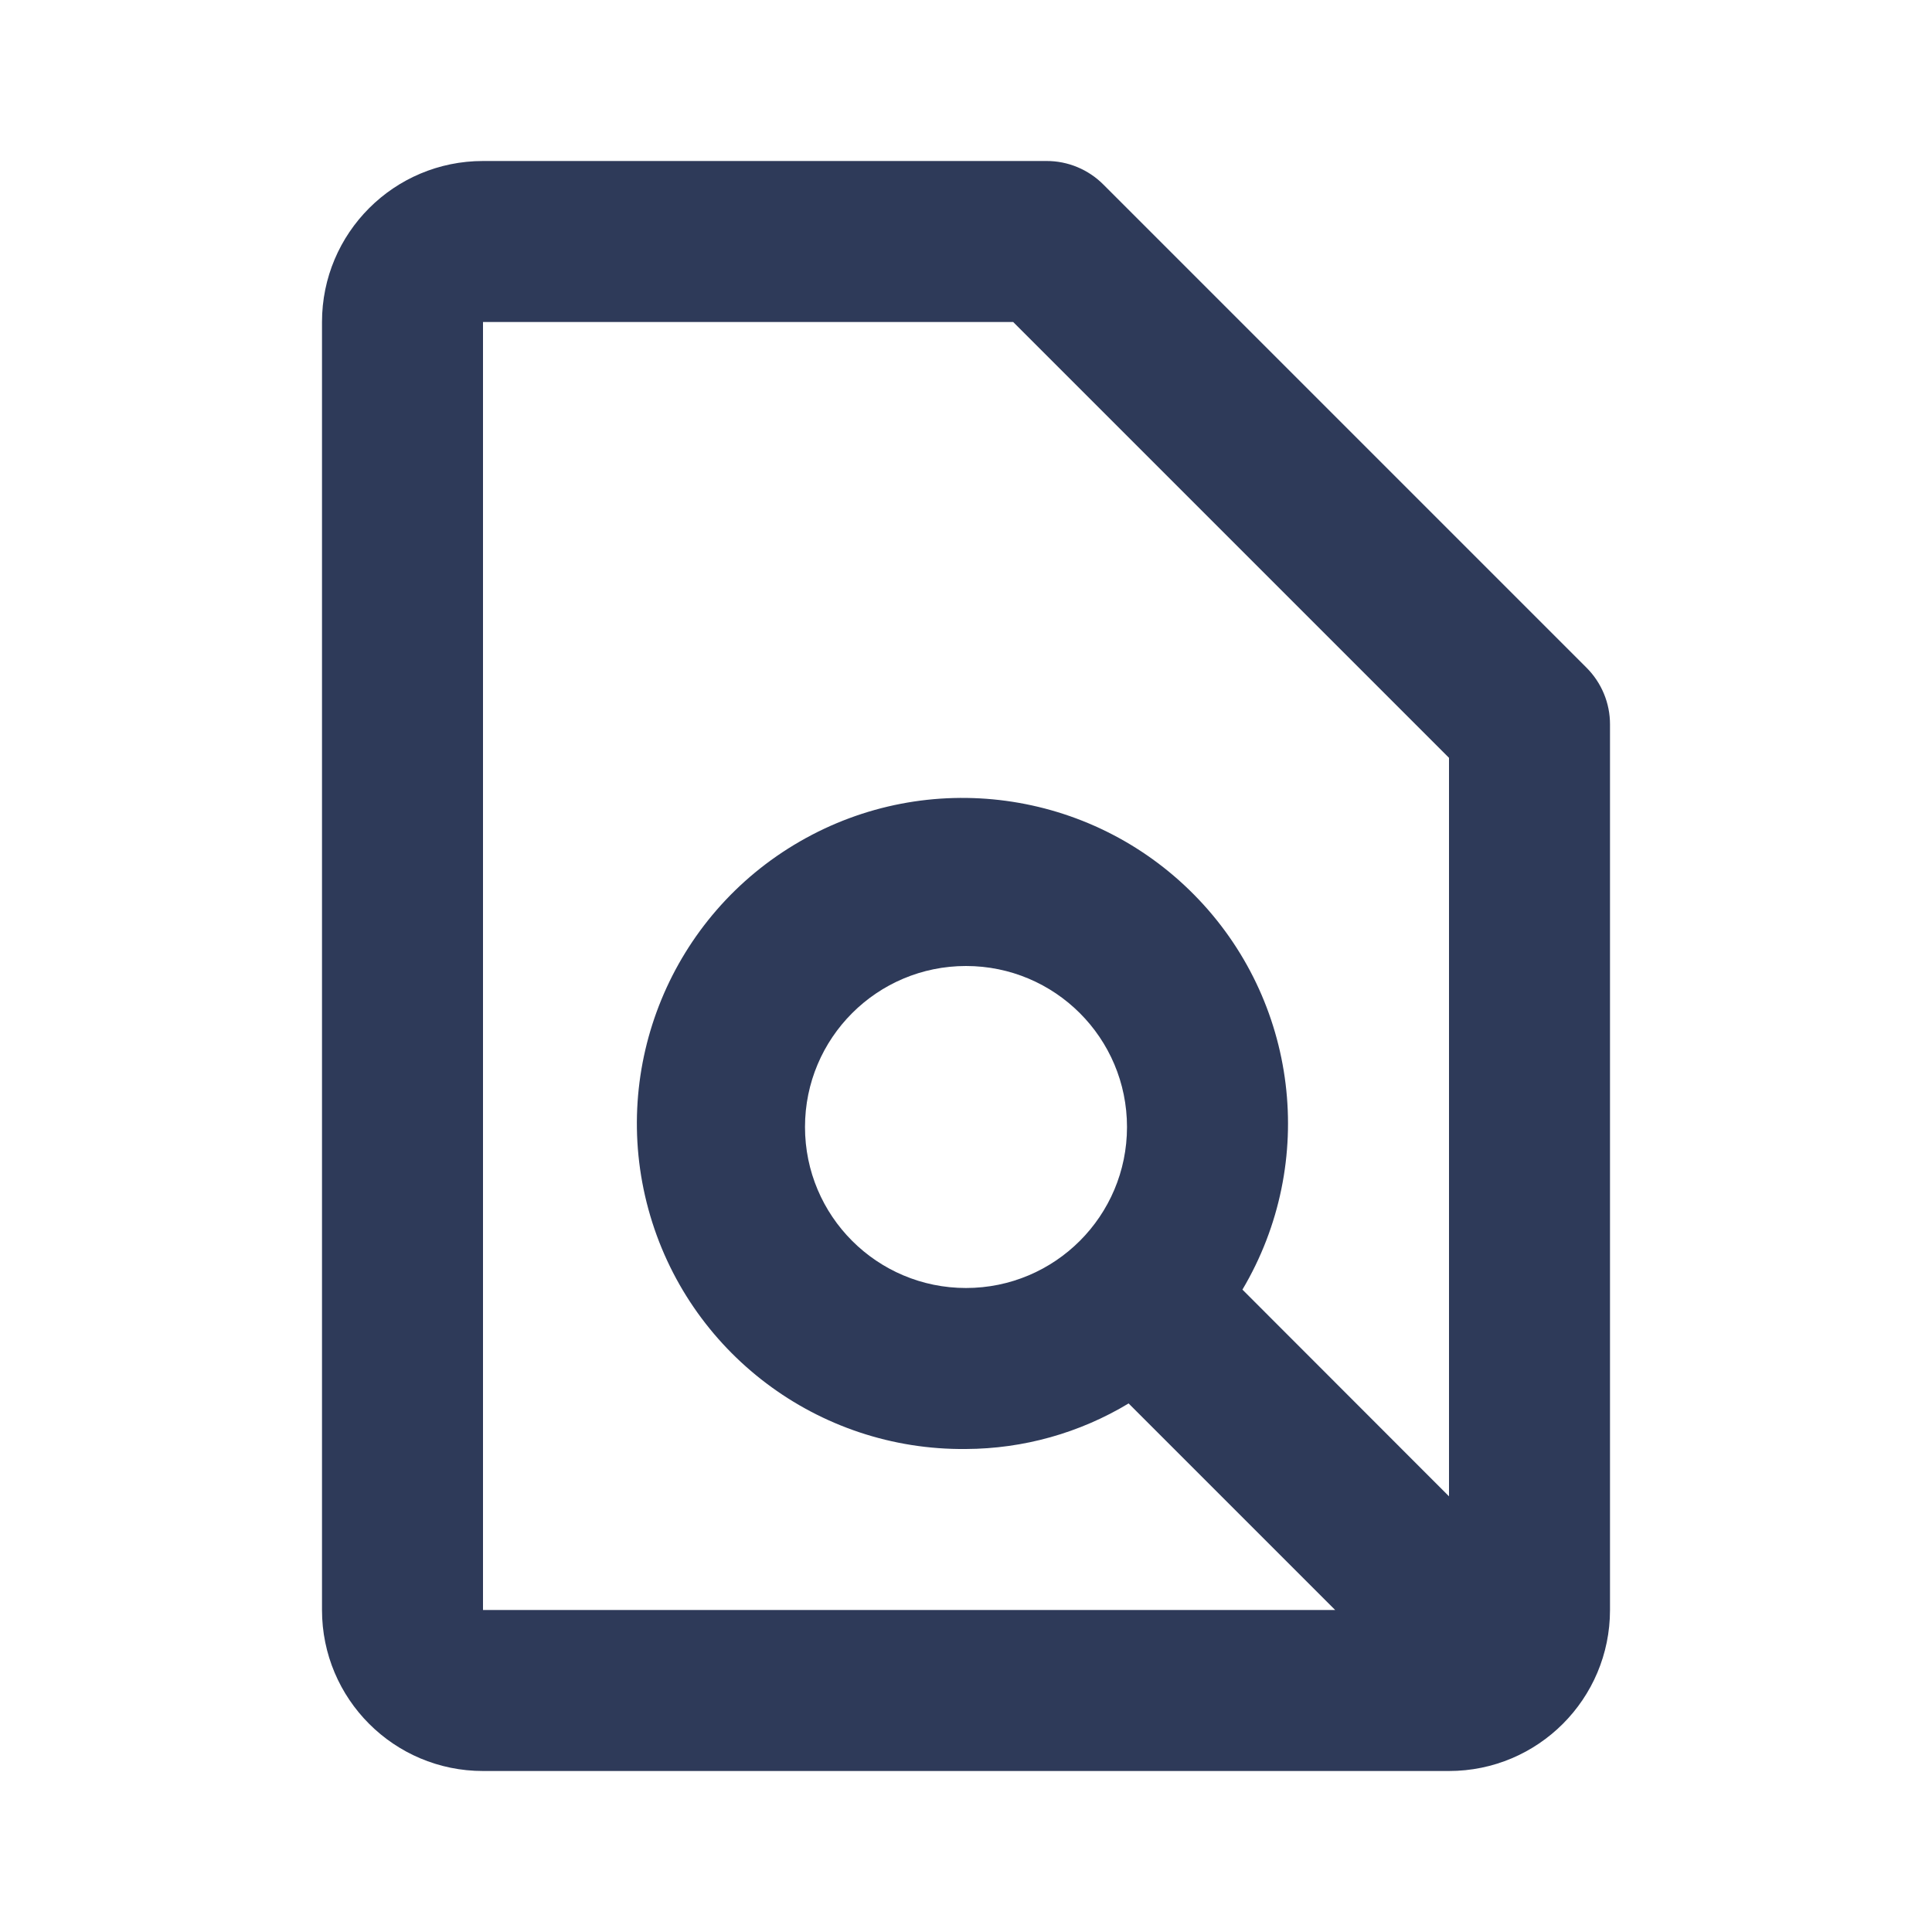
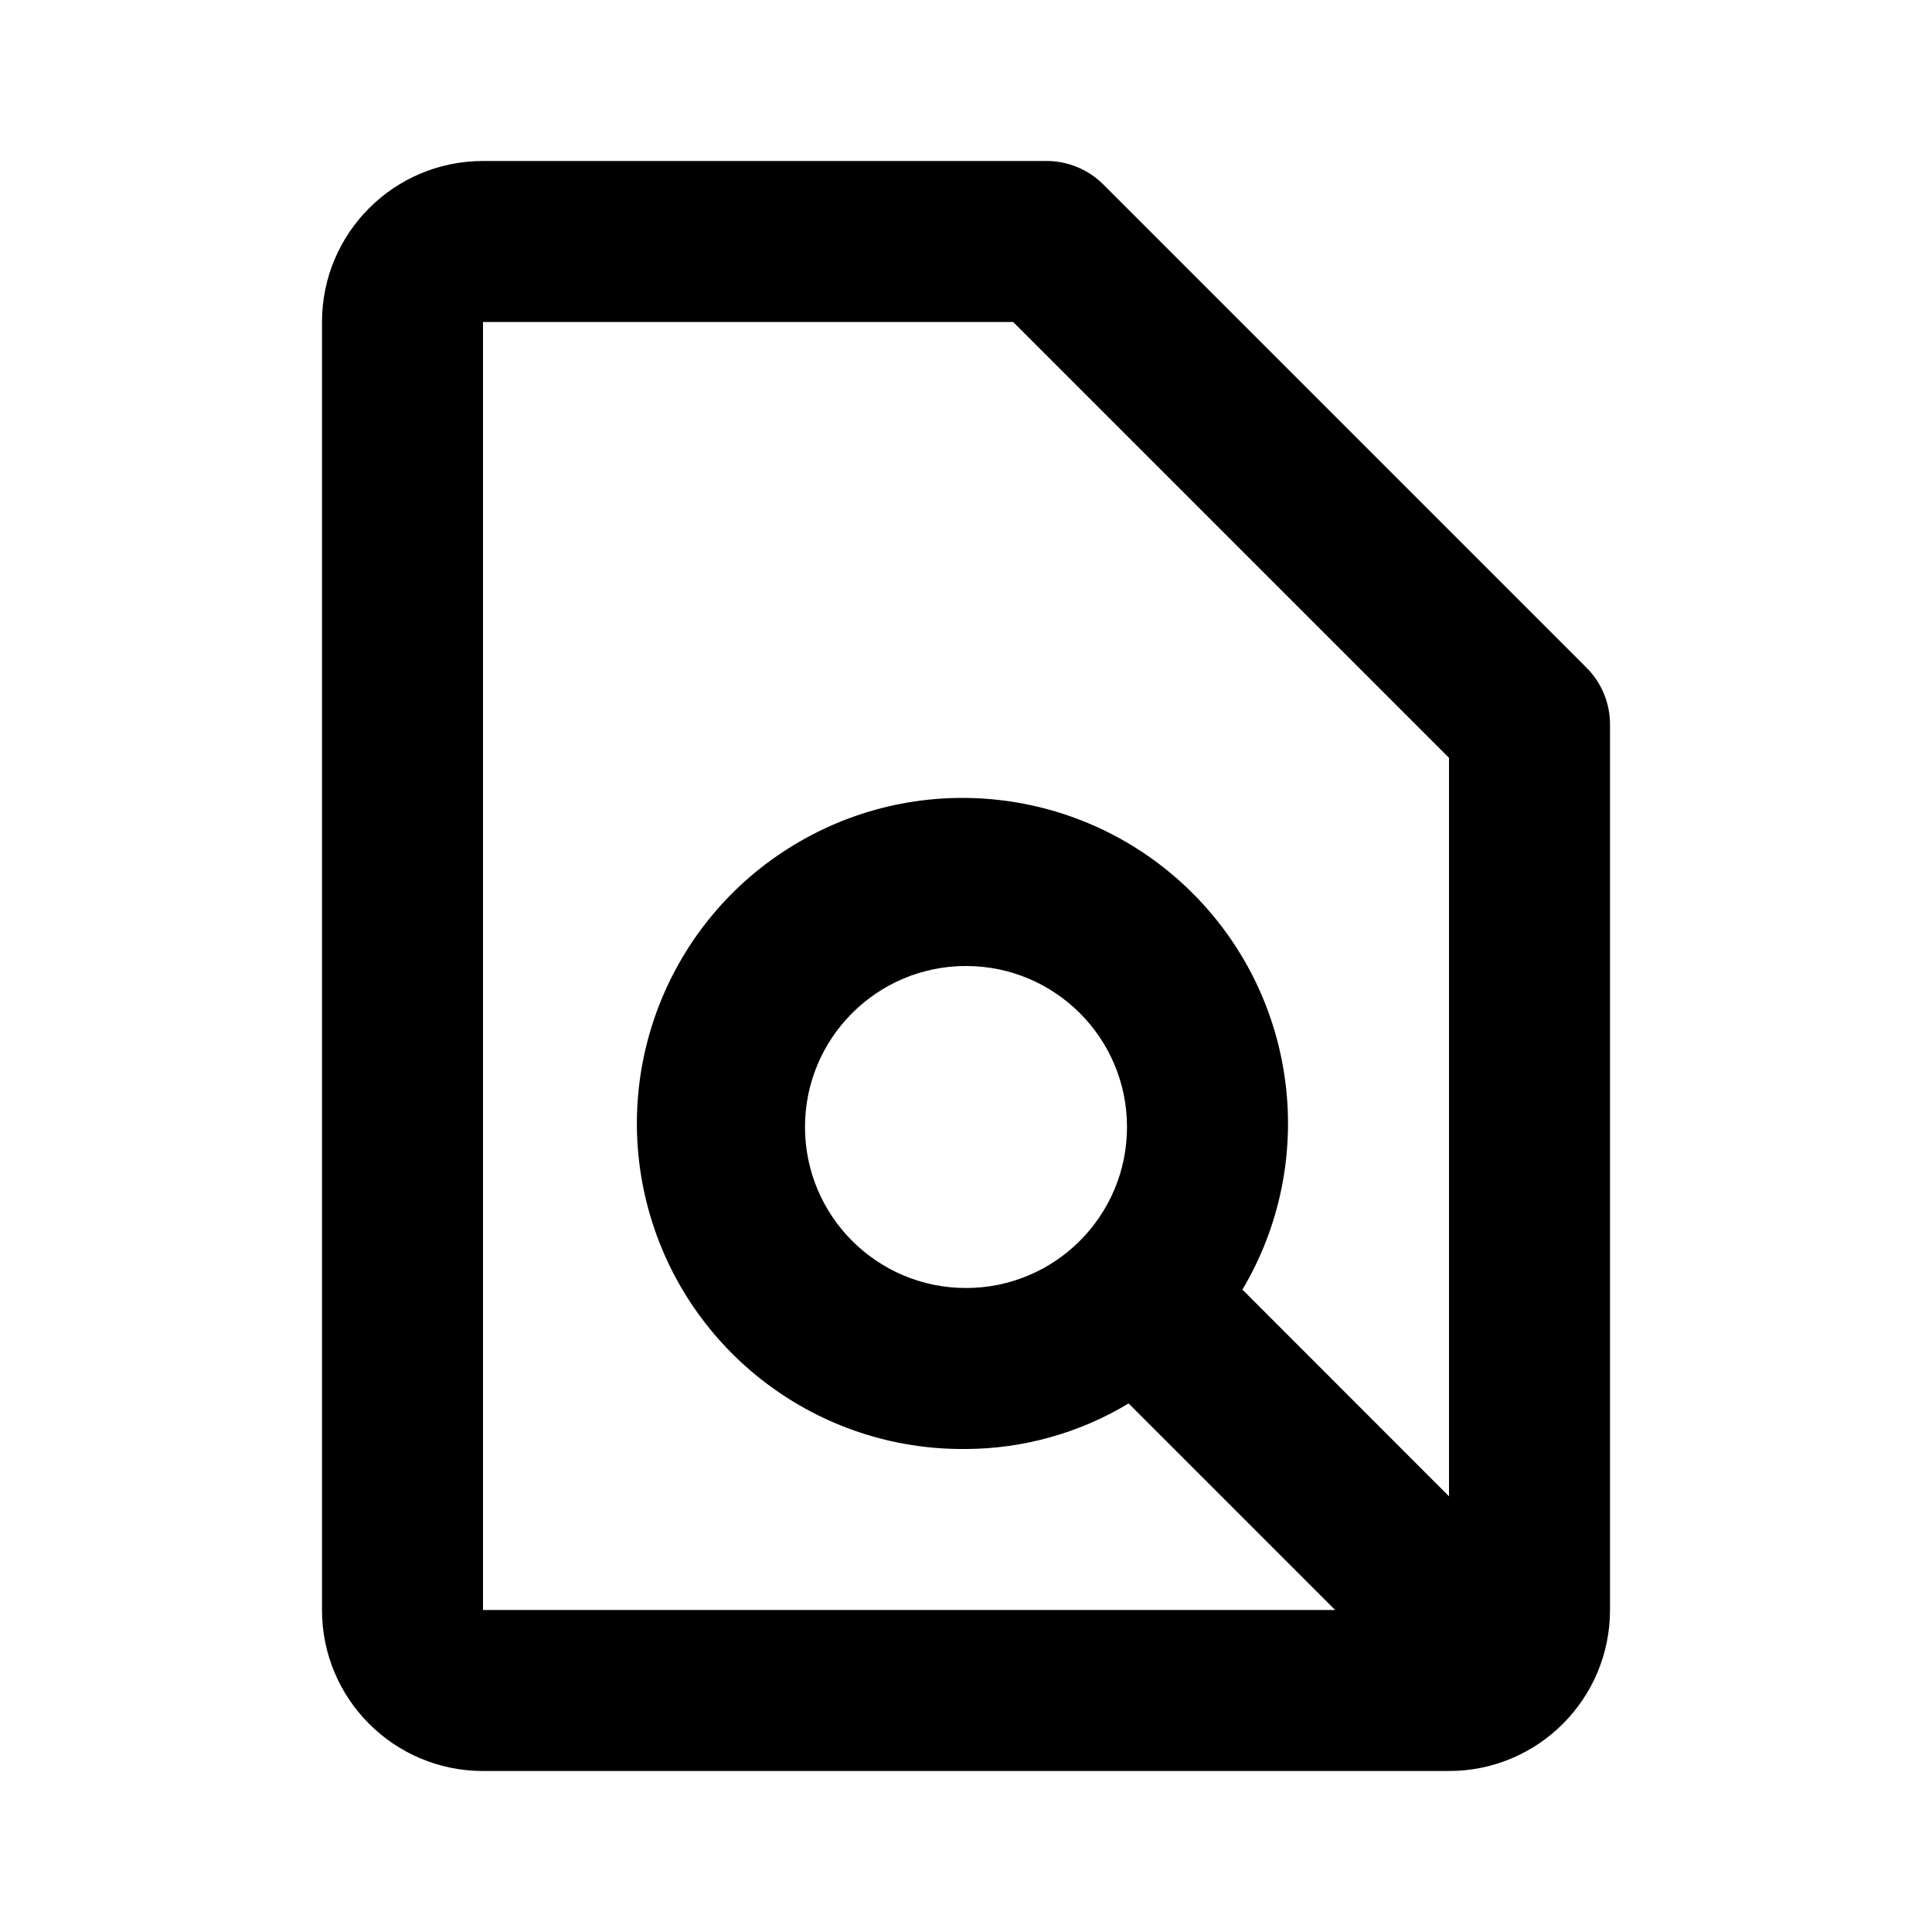
<svg xmlns="http://www.w3.org/2000/svg" width="24" height="24" viewBox="0 0 24 24" fill="none">
-   <path d="M18 22H6C4.895 22 4 21.105 4 20V4C4 2.895 4.895 2 6 2H13C13.265 1.999 13.52 2.105 13.707 2.293L19.707 8.293C19.895 8.48 20.001 8.735 20 9V20C20 21.105 19.105 22 18 22ZM6 4V20H16.586L14.02 17.434C13.41 17.802 12.712 17.997 12 18C10.161 18.02 8.54 16.797 8.055 15.023C7.57 13.249 8.343 11.371 9.936 10.453C11.529 9.534 13.541 9.806 14.834 11.115C16.126 12.423 16.372 14.439 15.434 16.02L18 18.588V9.414L12.586 4H6ZM12 12C10.895 12 10 12.895 10 14C10 15.105 10.895 16 12 16C13.105 16 14 15.105 14 14C14 12.895 13.105 12 12 12Z" fill="#2E3A59" />
+   <path d="M18 22H6C4.895 22 4 21.105 4 20V4C4 2.895 4.895 2 6 2H13C13.265 1.999 13.52 2.105 13.707 2.293L19.707 8.293C19.895 8.48 20.001 8.735 20 9V20C20 21.105 19.105 22 18 22ZM6 4V20H16.586L14.02 17.434C13.41 17.802 12.712 17.997 12 18C10.161 18.02 8.54 16.797 8.055 15.023C7.57 13.249 8.343 11.371 9.936 10.453C11.529 9.534 13.541 9.806 14.834 11.115C16.126 12.423 16.372 14.439 15.434 16.02L18 18.588V9.414L12.586 4H6ZM12 12C10.895 12 10 12.895 10 14C10 15.105 10.895 16 12 16C13.105 16 14 15.105 14 14C14 12.895 13.105 12 12 12Z" fill="#000000" />
</svg>
